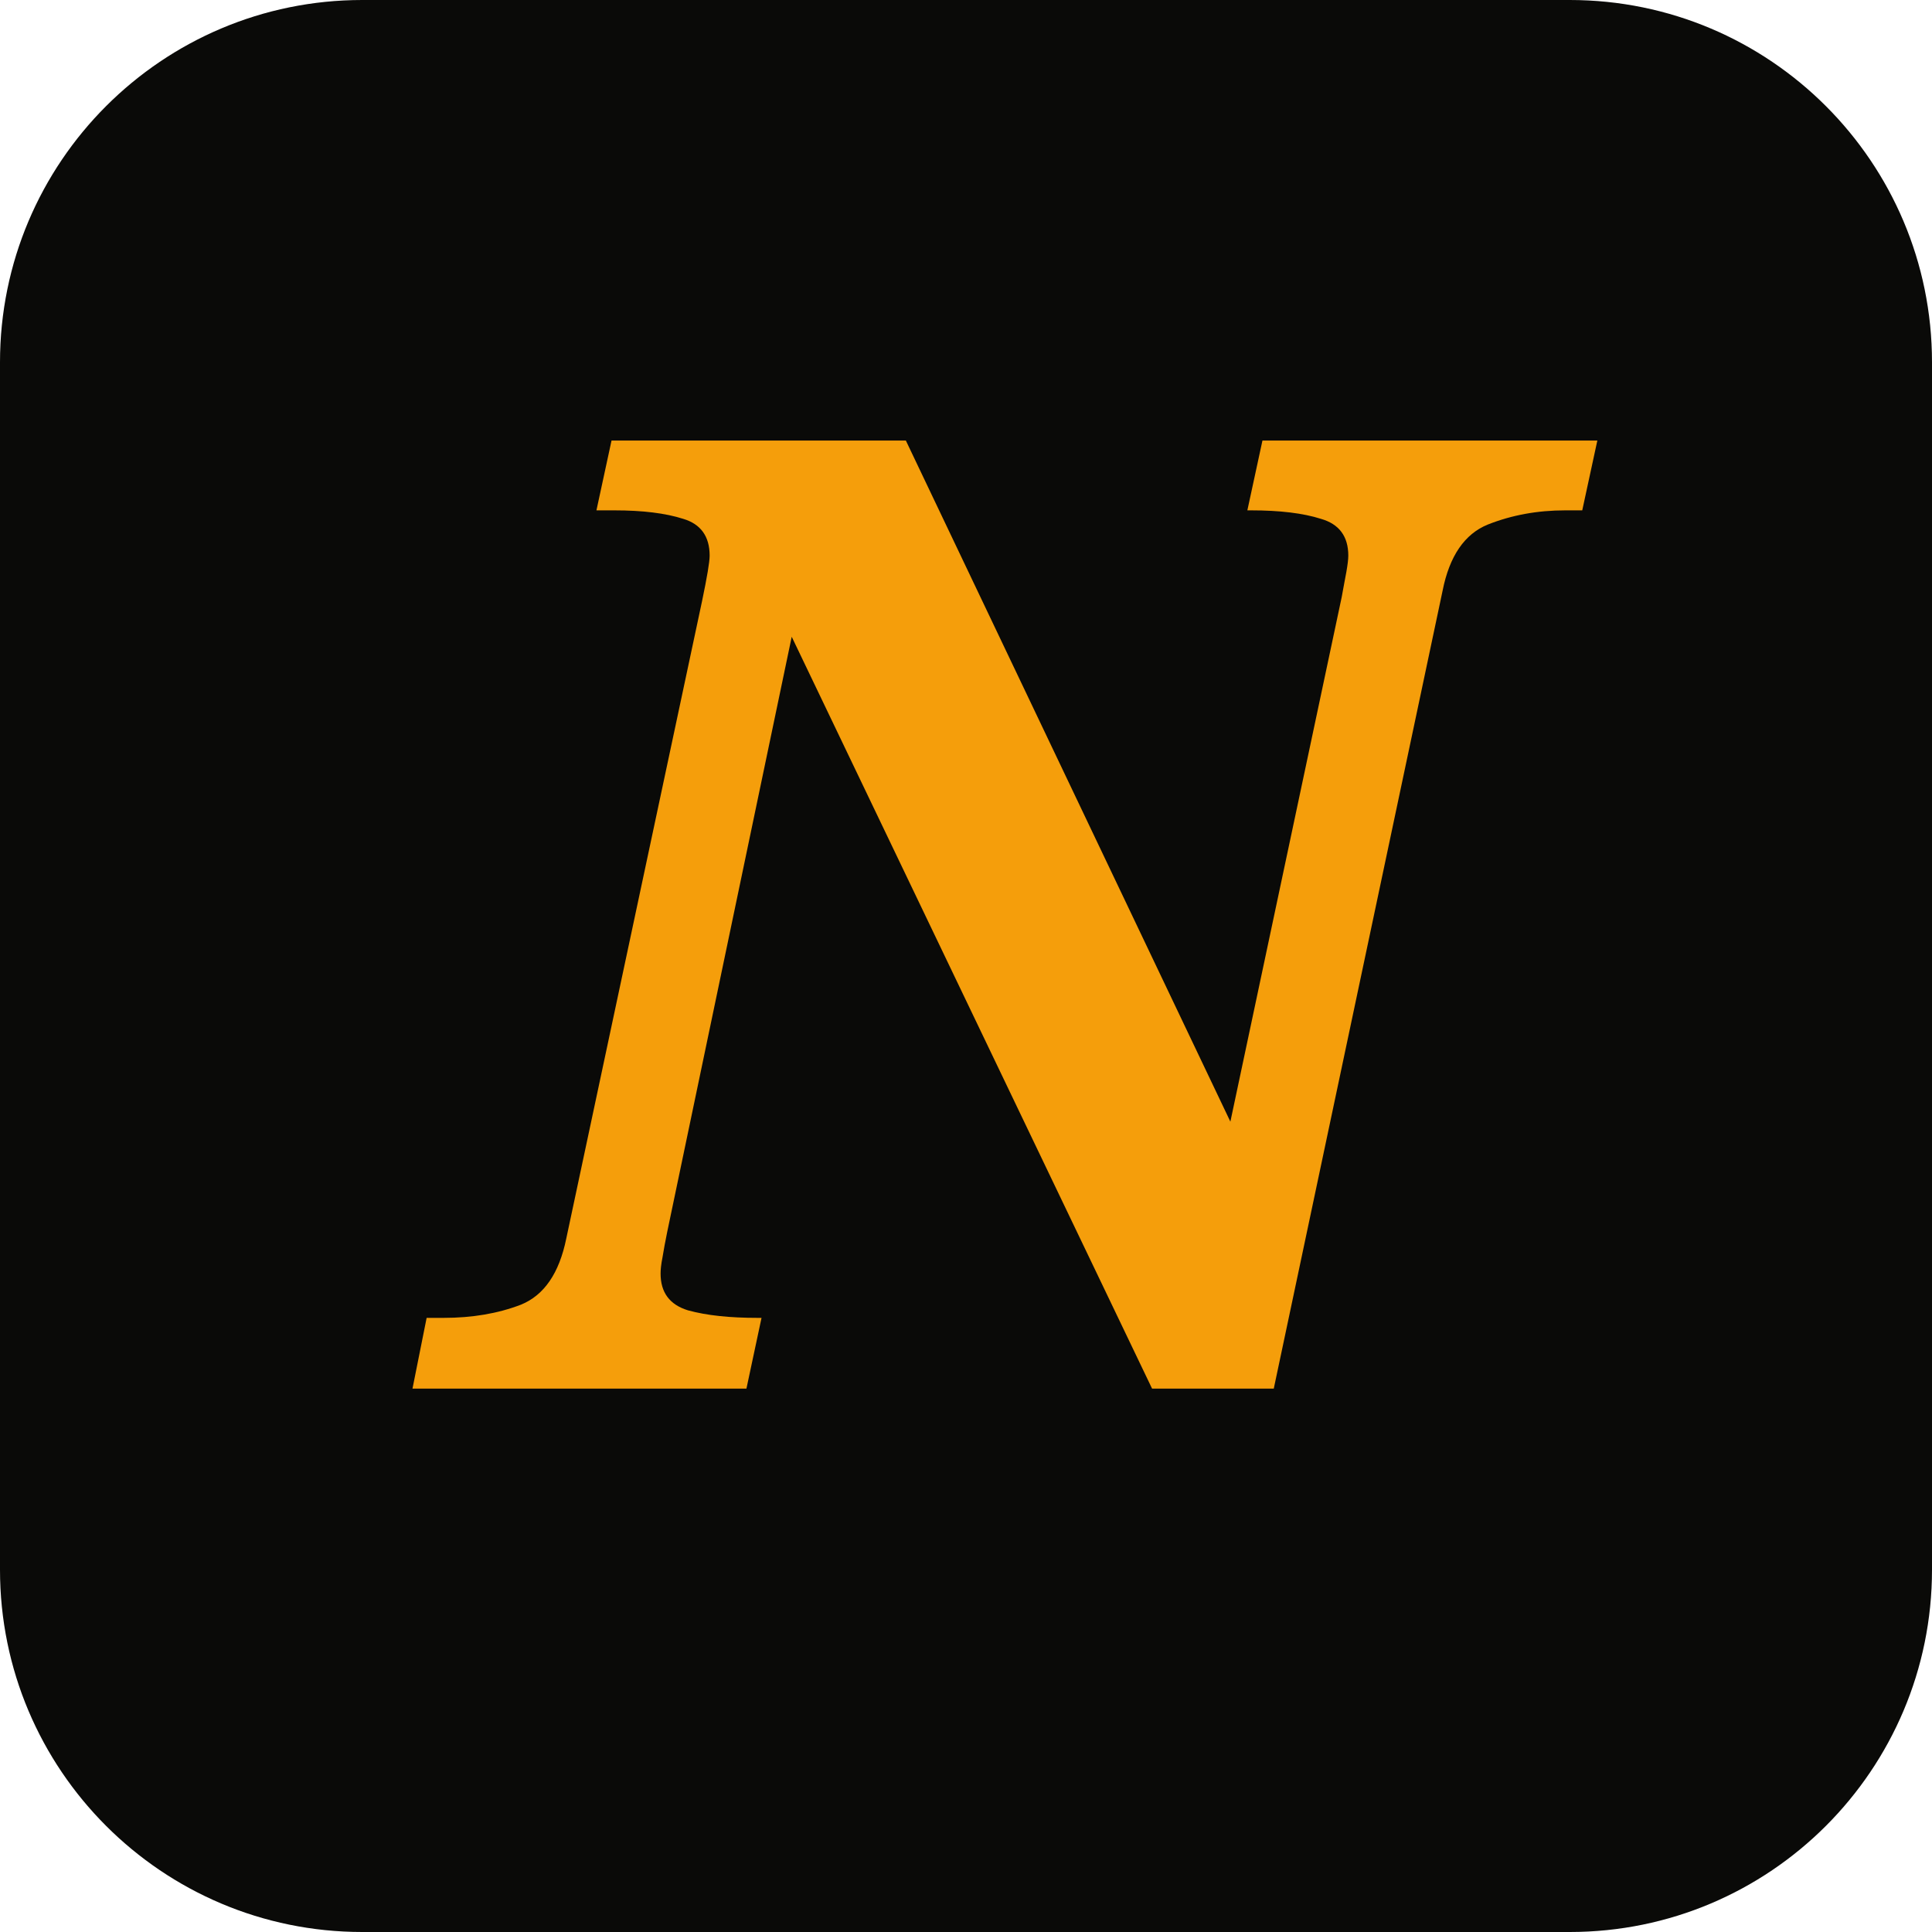
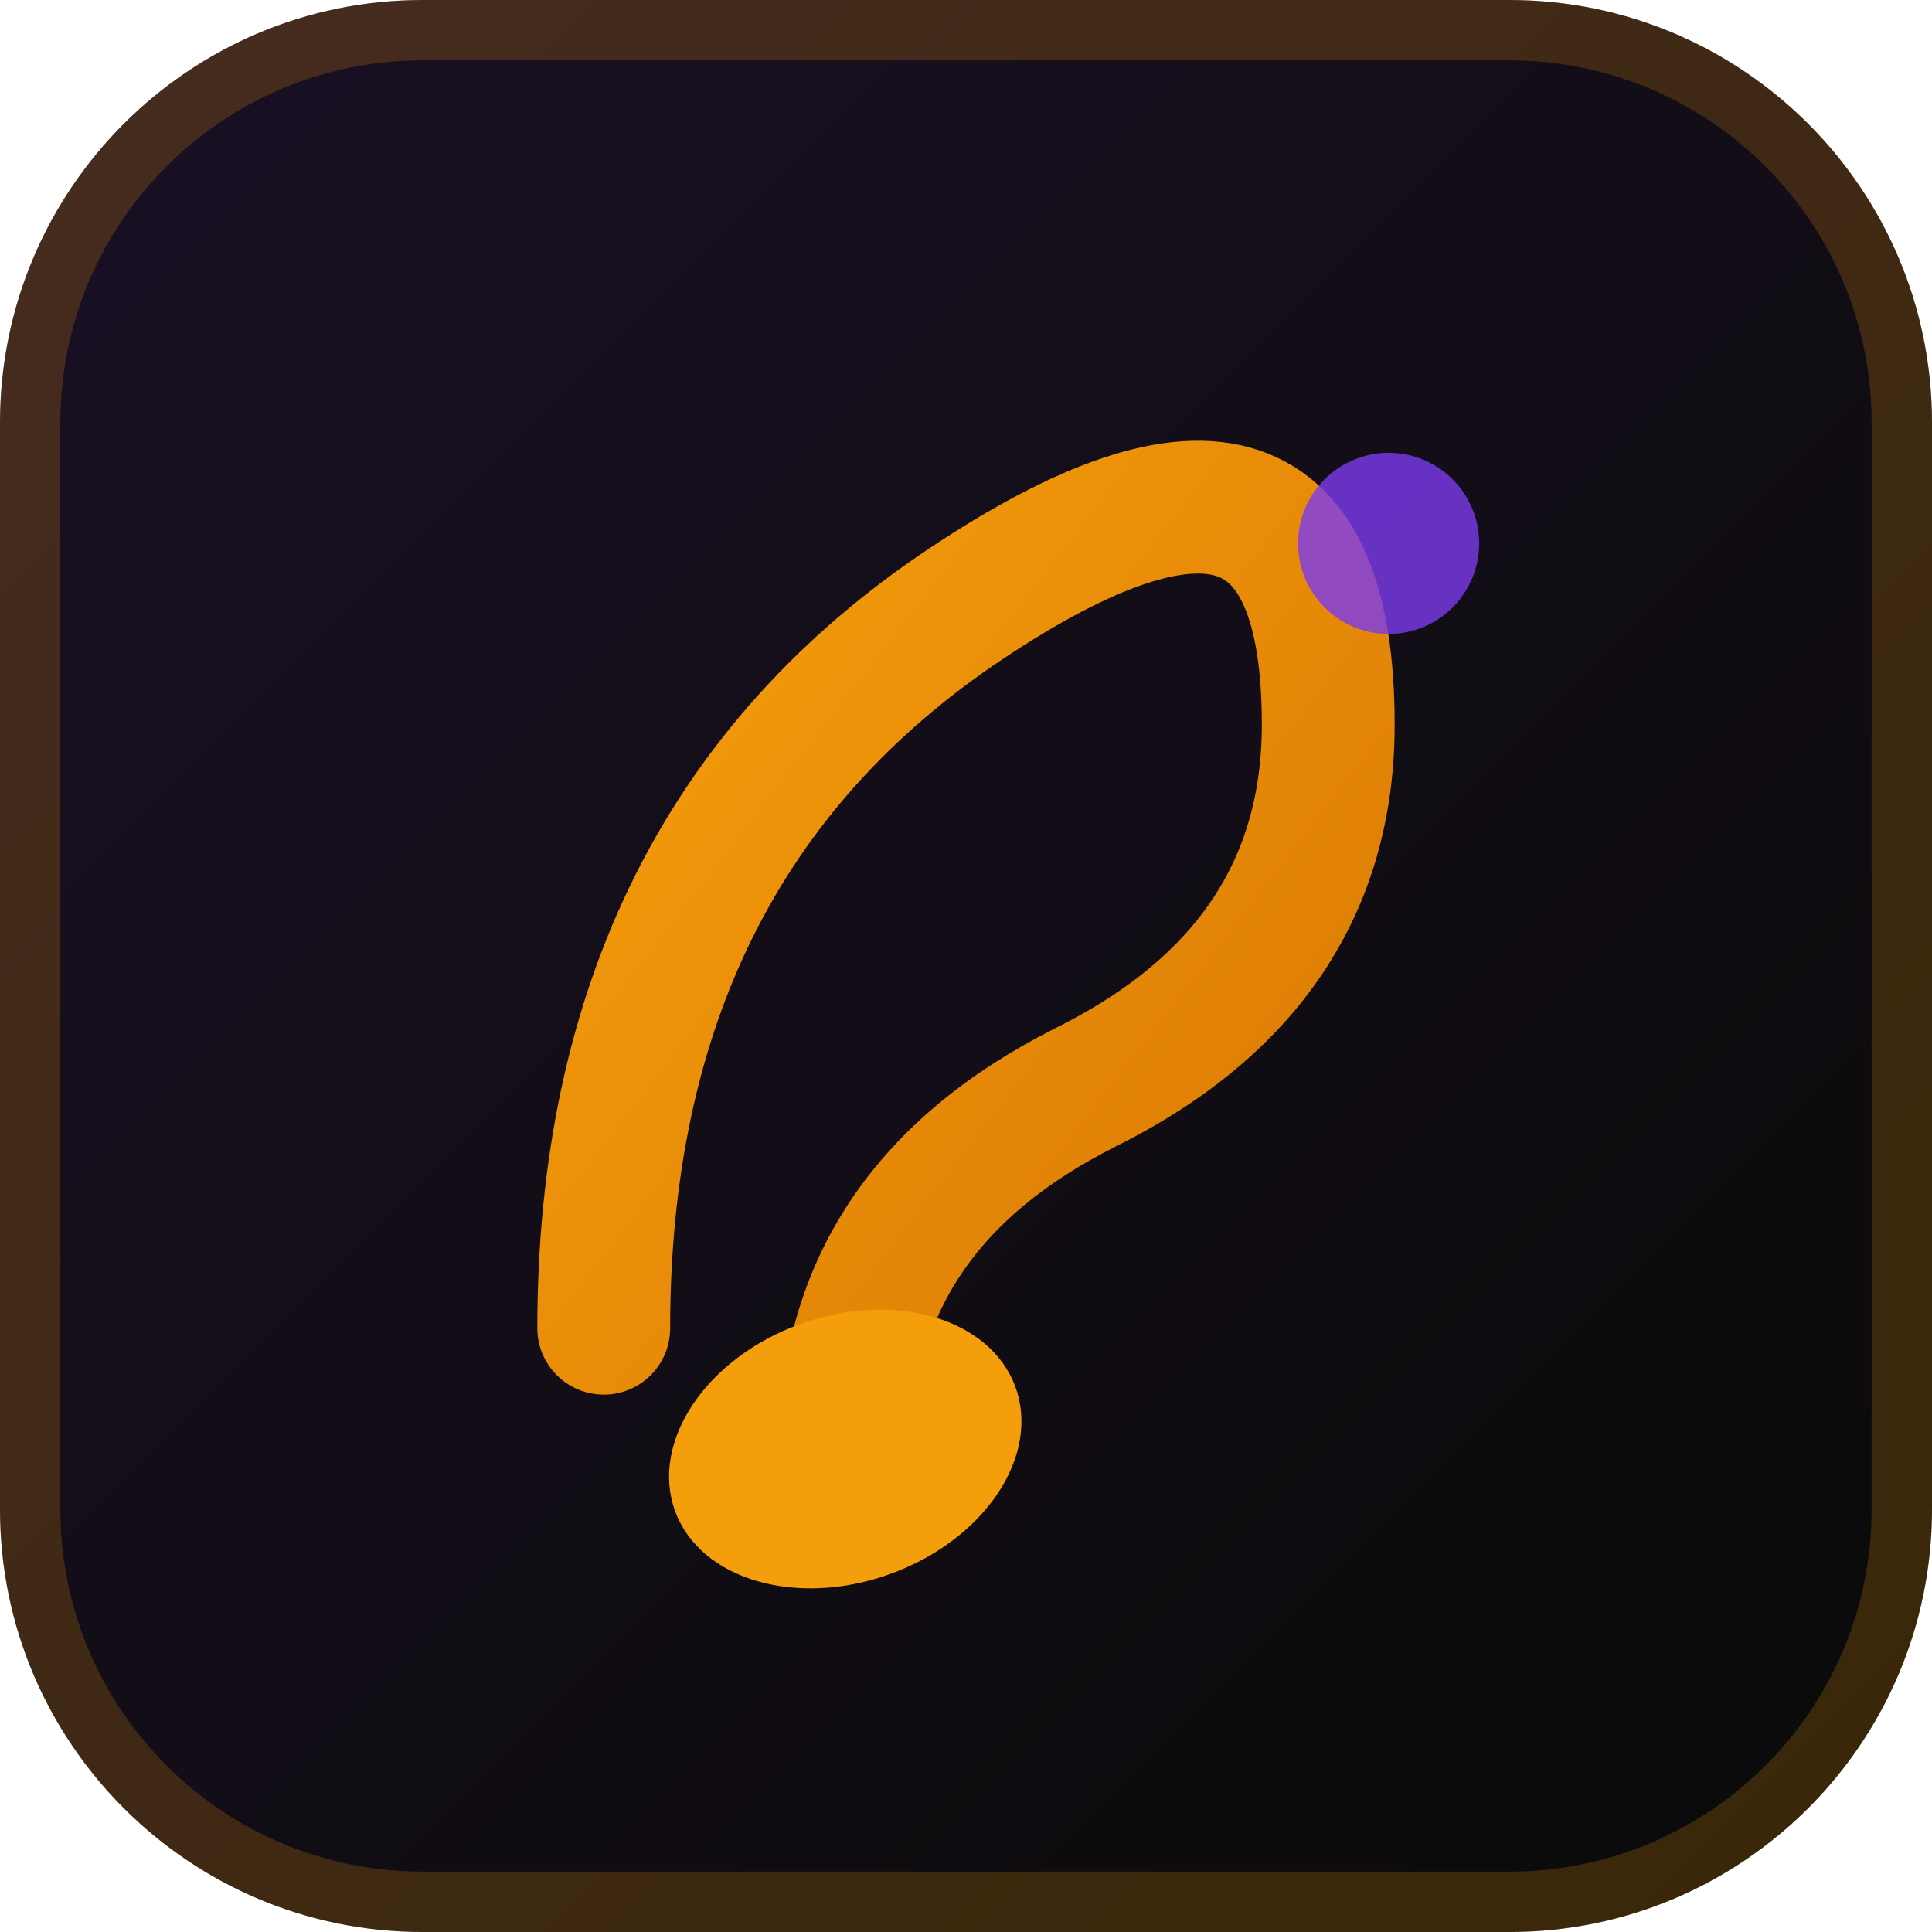
<svg xmlns="http://www.w3.org/2000/svg" viewBox="0 0 32 32">
-   <rect width="32" height="32" rx="6" fill="#0a0a08" />
-   <text x="16" y="23" text-anchor="middle" font-family="Georgia, serif" font-size="22" font-weight="bold" fill="#f59e0b" font-style="italic">N</text>
+   <defs>
+     <linearGradient id="bg" x1="0" y1="0" x2="1" y2="1">
+       <stop offset="0%" stop-color="#1a1025" />
+       <stop offset="100%" stop-color="#0a0a08" />
+     </linearGradient>
+     <linearGradient id="glow" x1="0" y1="0" x2="1" y2="1">
+       <stop offset="0%" stop-color="#f59e0b" />
+       <stop offset="100%" stop-color="#d97706" />
+     </linearGradient>
+   </defs>
+   <rect width="32" height="32" rx="7" fill="url(#bg)" />
+   <rect x="0.5" y="0.5" width="31" height="31" rx="6.5" fill="none" stroke="#f59e0b" stroke-opacity="0.2" />
+   <path d="M10 22 Q10 14 16 10 Q22 6 22 12 Q22 16 18 18 Q14 20 14 24" fill="none" stroke="url(#glow)" stroke-width="2.2" stroke-linecap="round" />
+   <ellipse cx="14" cy="24" rx="3" ry="2.2" fill="#f59e0b" transform="rotate(-20 14 24)" />
+   <circle cx="23" cy="9" r="1.5" fill="#7c3aed" opacity="0.8" />
</svg>
